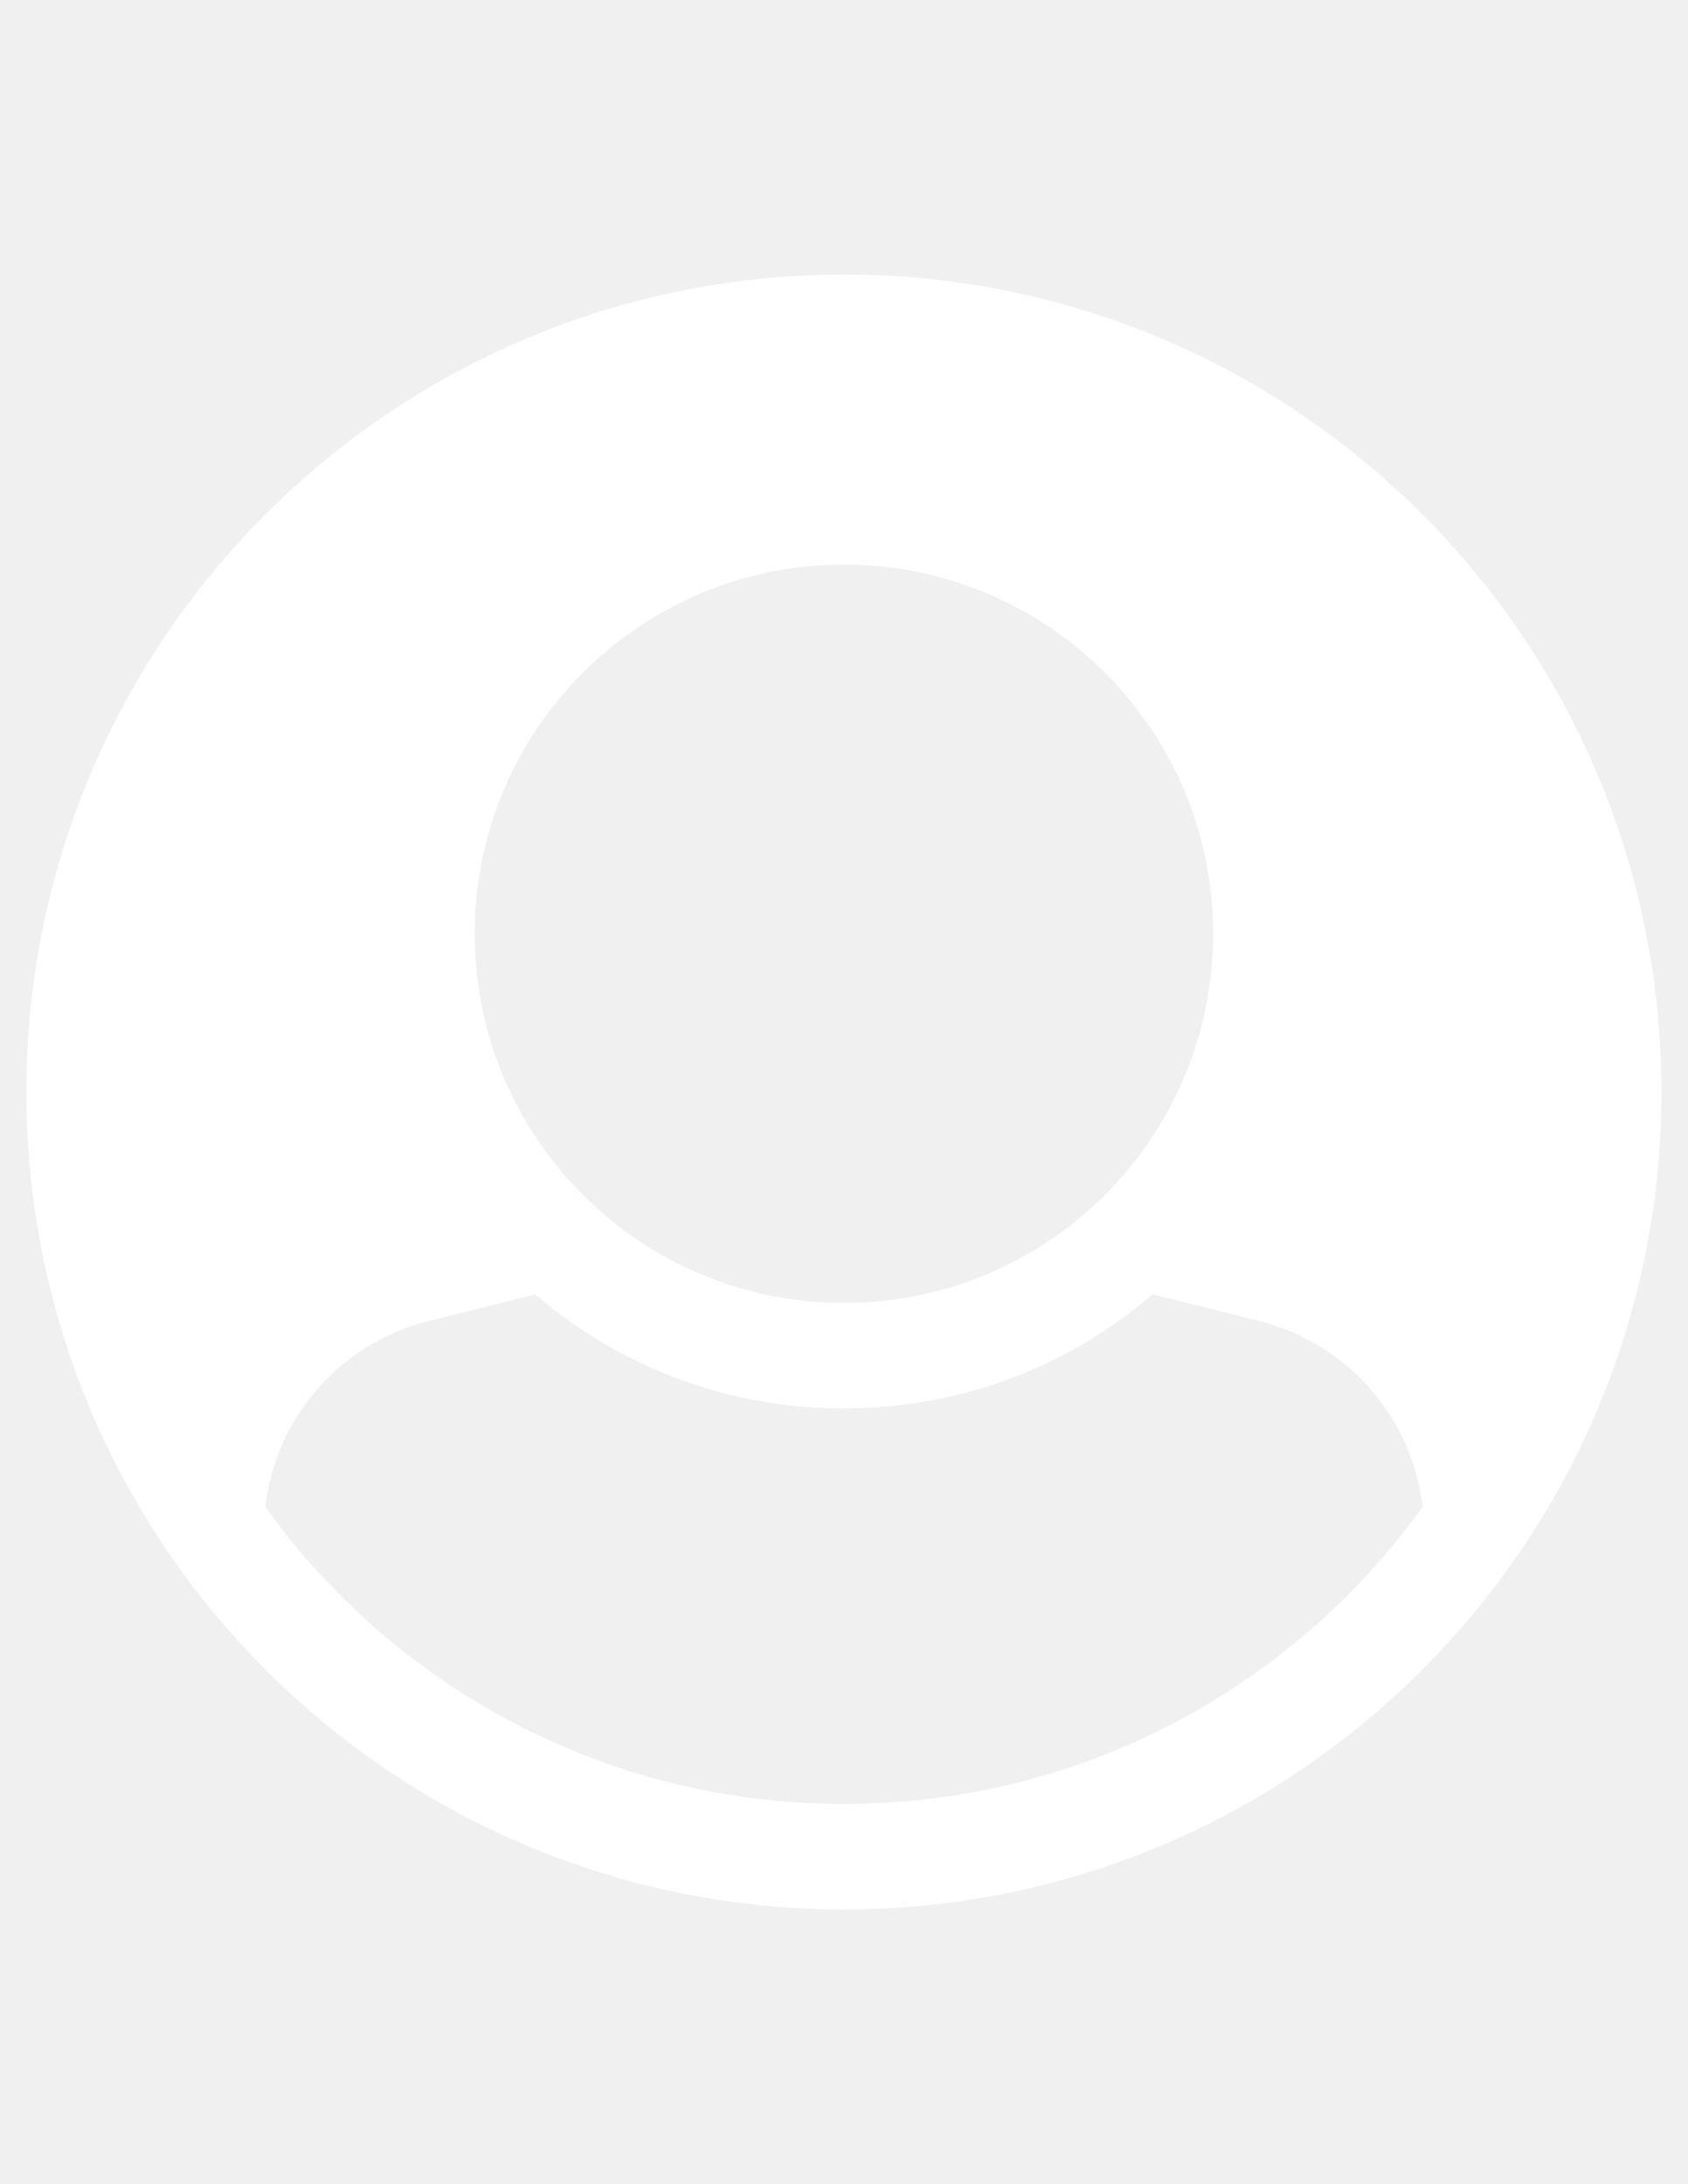
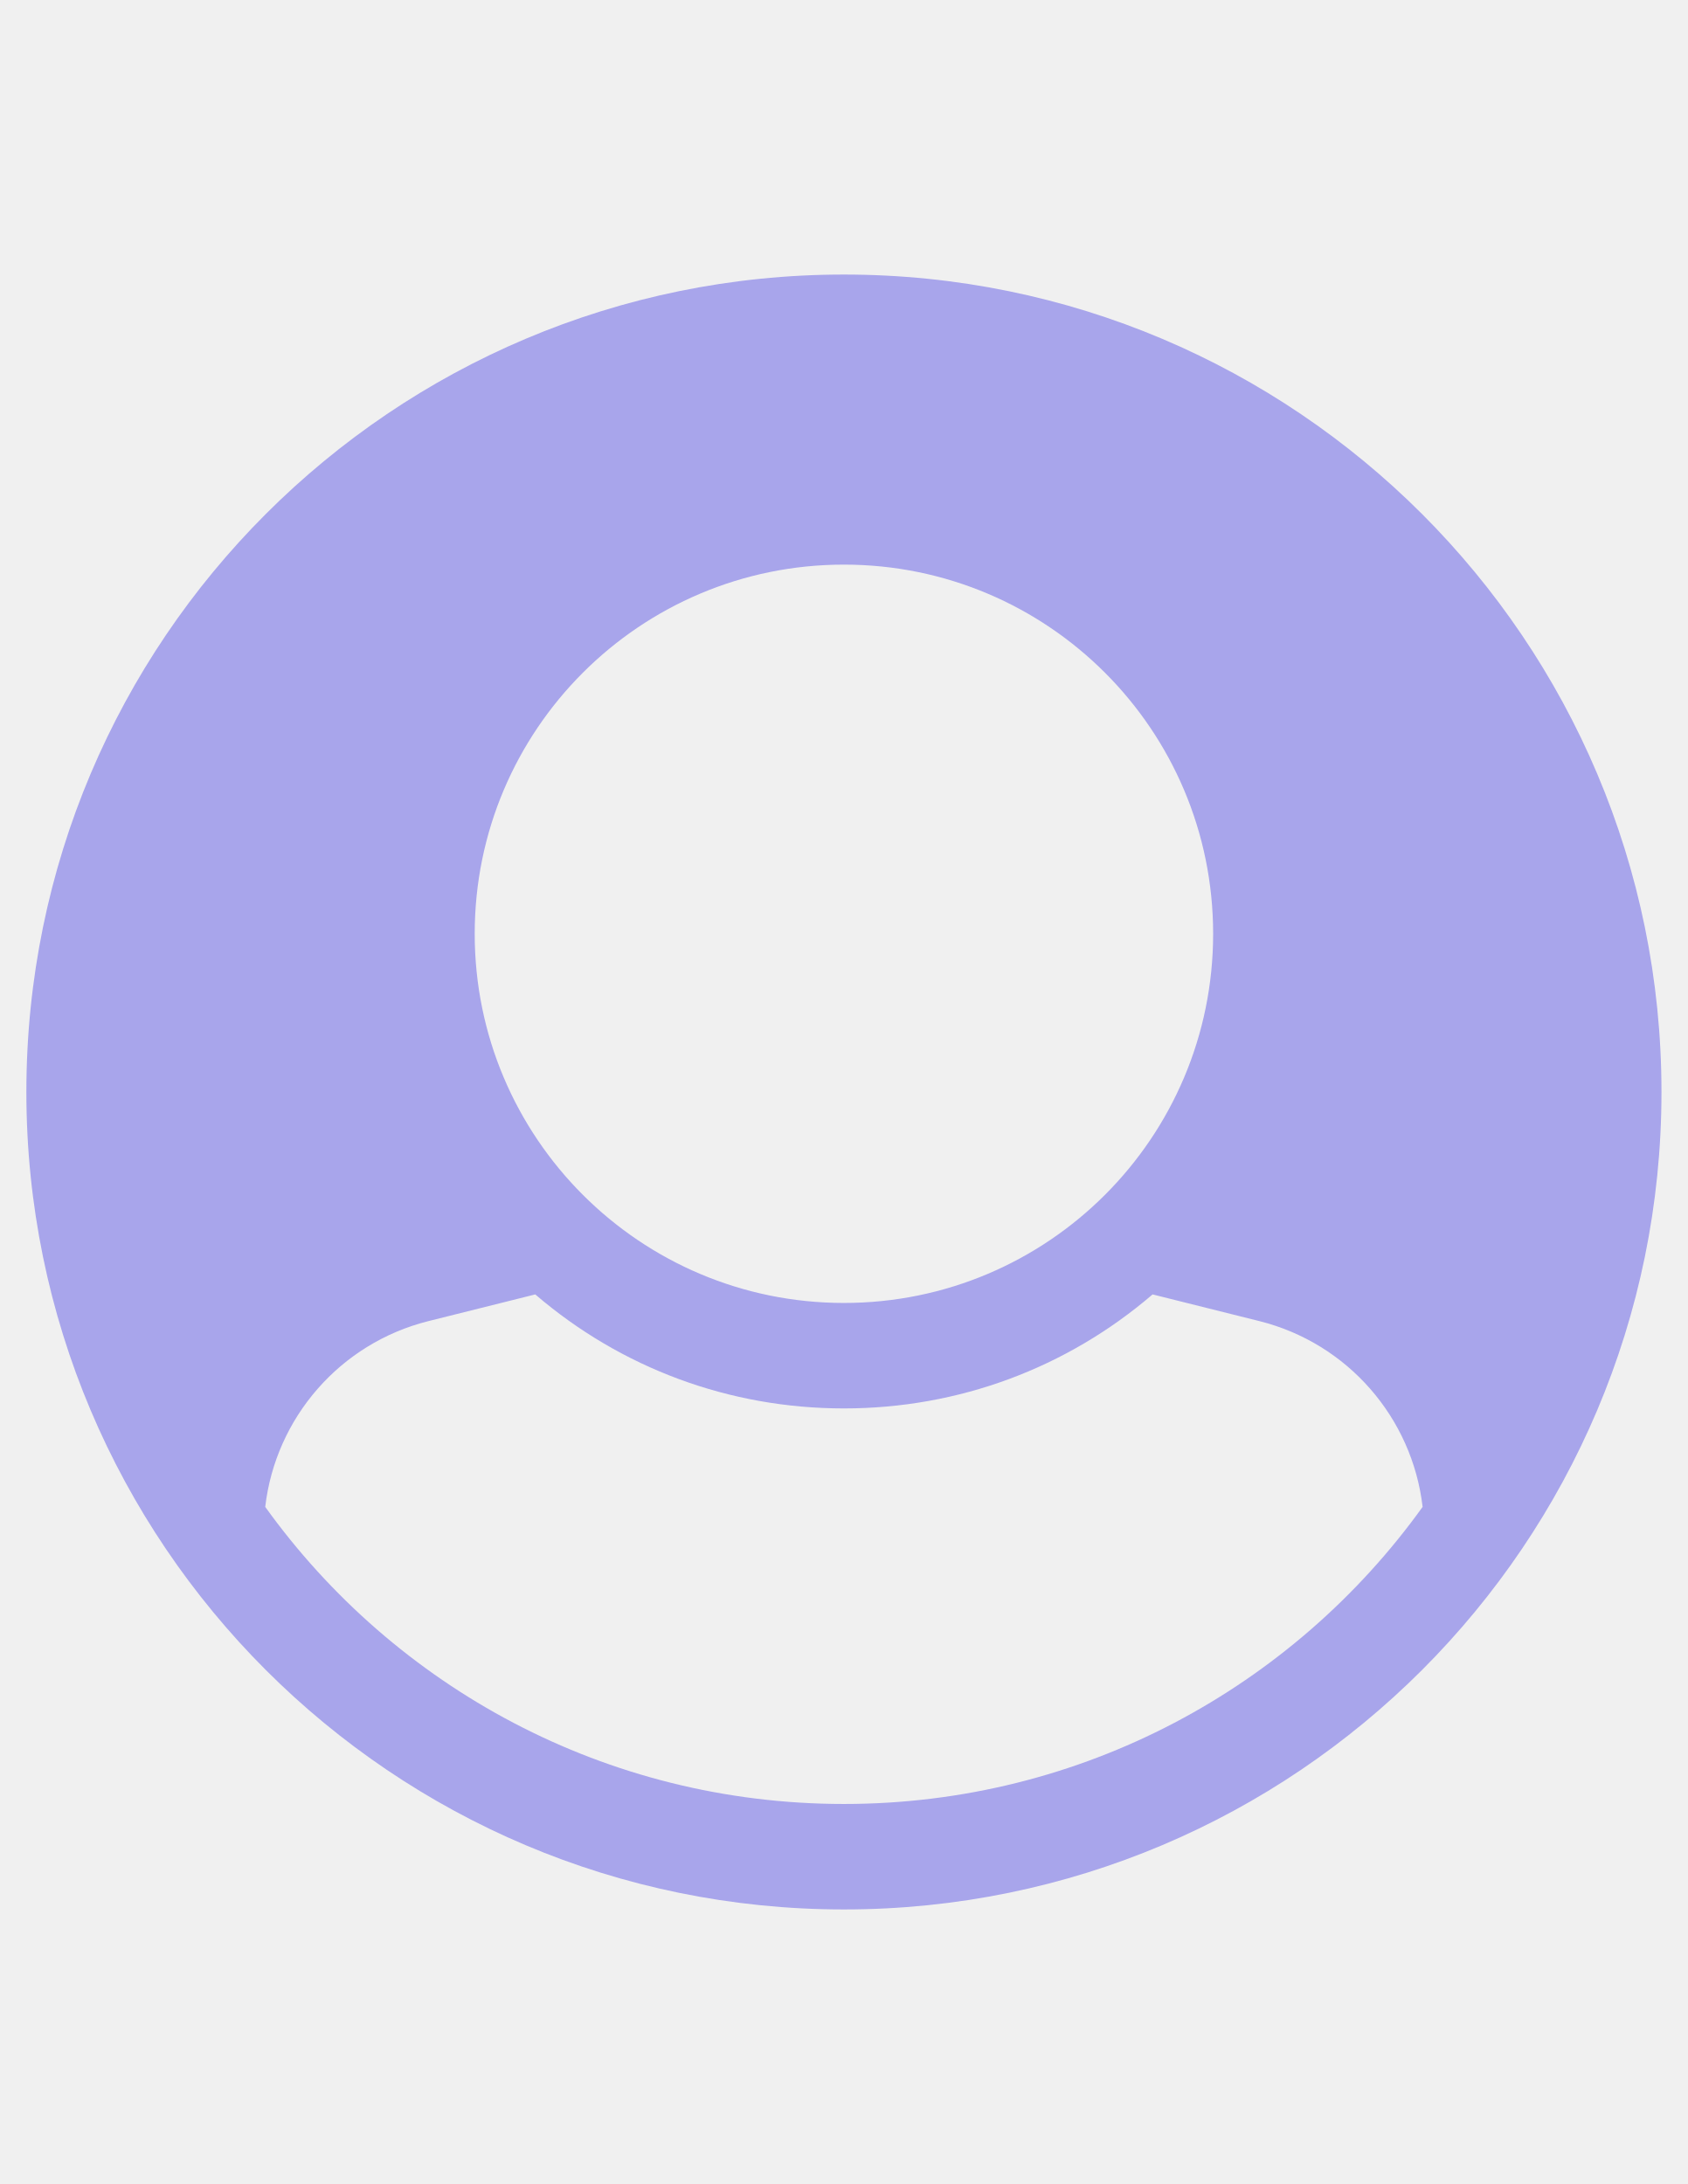
<svg xmlns="http://www.w3.org/2000/svg" version="1.1" id="Capa_1" x="0px" y="0px" width="612px" height="792px" viewBox="0 0 612 792" enable-background="new 0 0 612 792" xml:space="preserve">
-   <path fill="#FFFFFF" d="M9.562,396C9.562,232.282,142.282,99.562,306,99.562c163.719,0,296.438,132.719,296.438,296.438  c0,163.719-132.719,296.438-296.438,296.438C142.282,692.438,9.562,559.719,9.562,396z M96.169,546.451  C143.027,611.689,219.547,654.188,306,654.188s162.973-42.498,209.831-107.736c-3.755-32.261-27.094-59.345-59.213-67.375  l-38.697-9.673C386.762,496.155,347.504,510.75,306,510.75c-41.503,0-80.761-14.595-111.922-41.347l-38.697,9.673  C123.263,487.106,99.923,514.19,96.169,546.451z M172.125,338.625c0,73.938,59.938,133.875,133.875,133.875  s133.875-59.938,133.875-133.875S379.938,204.75,306,204.75C232.063,204.75,172.125,264.688,172.125,338.625z" />
+   <path fill="#a8a5eb" d="M9.562,396C9.562,232.282,142.282,99.562,306,99.562c163.719,0,296.438,132.719,296.438,296.438  c0,163.719-132.719,296.438-296.438,296.438C142.282,692.438,9.562,559.719,9.562,396z M96.169,546.451  C143.027,611.689,219.547,654.188,306,654.188s162.973-42.498,209.831-107.736c-3.755-32.261-27.094-59.345-59.213-67.375  l-38.697-9.673C386.762,496.155,347.504,510.75,306,510.75c-41.503,0-80.761-14.595-111.922-41.347l-38.697,9.673  C123.263,487.106,99.923,514.19,96.169,546.451z M172.125,338.625c0,73.938,59.938,133.875,133.875,133.875  s133.875-59.938,133.875-133.875S379.938,204.75,306,204.75C232.063,204.75,172.125,264.688,172.125,338.625z" />
</svg>
